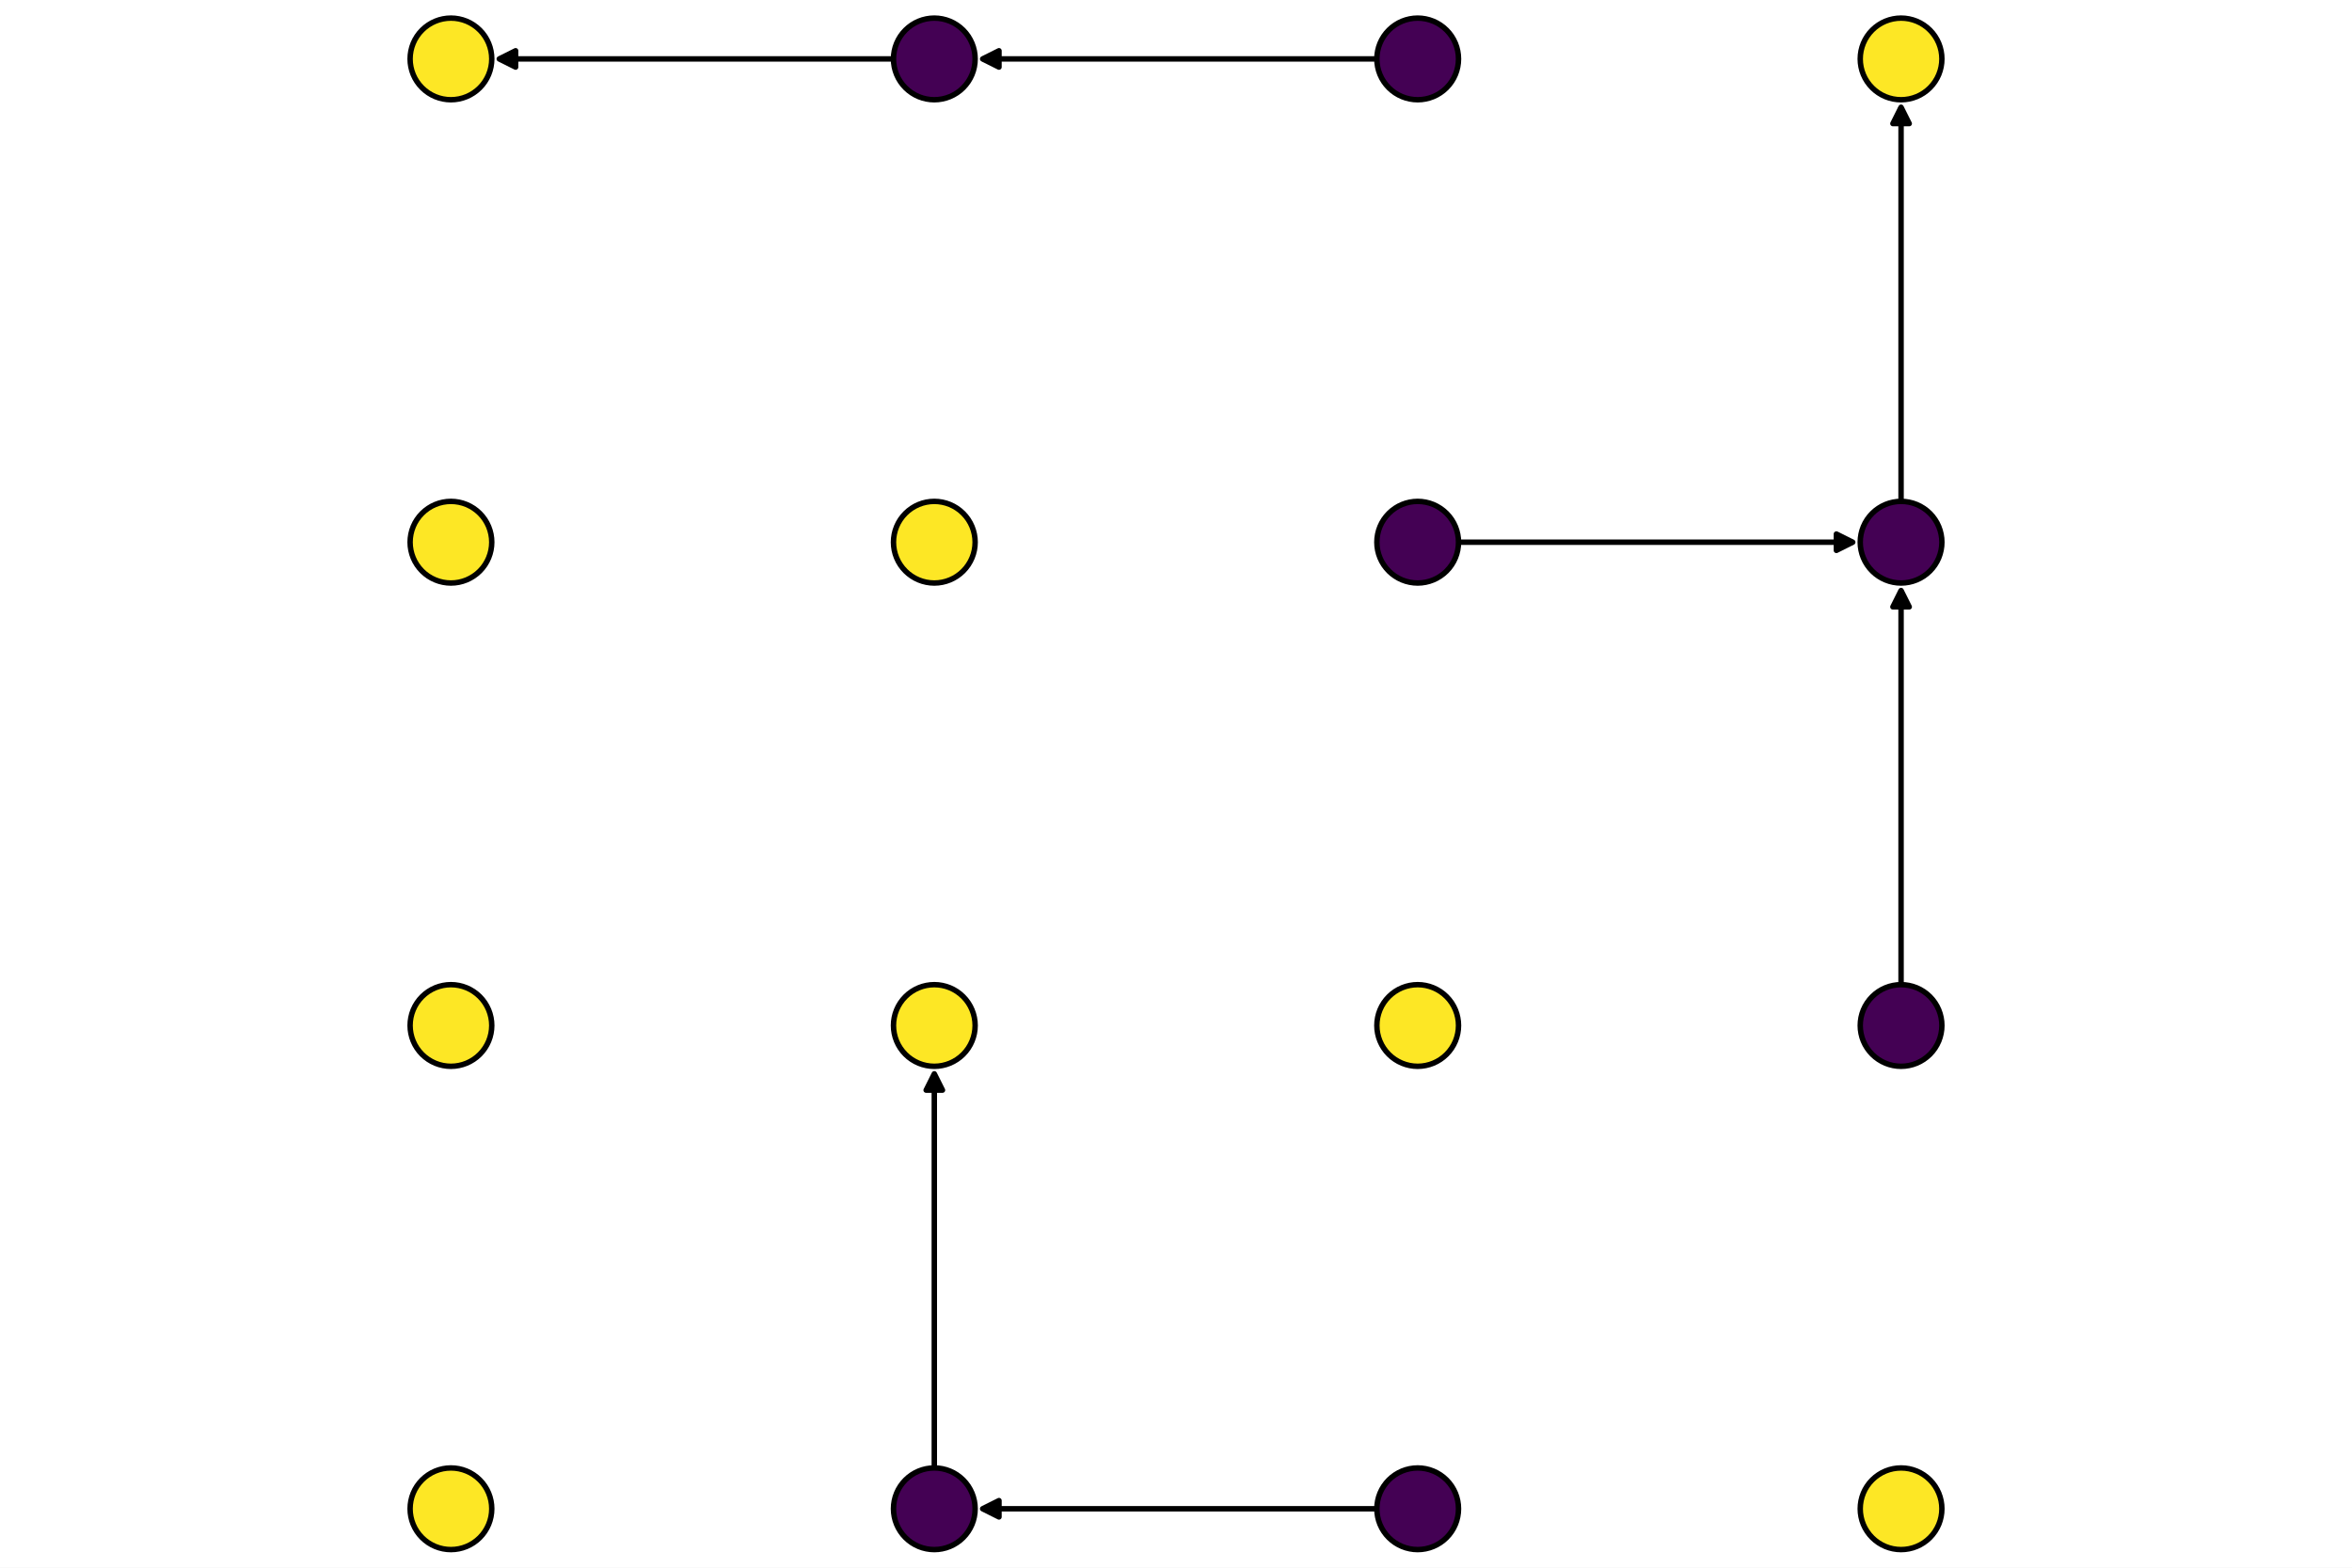
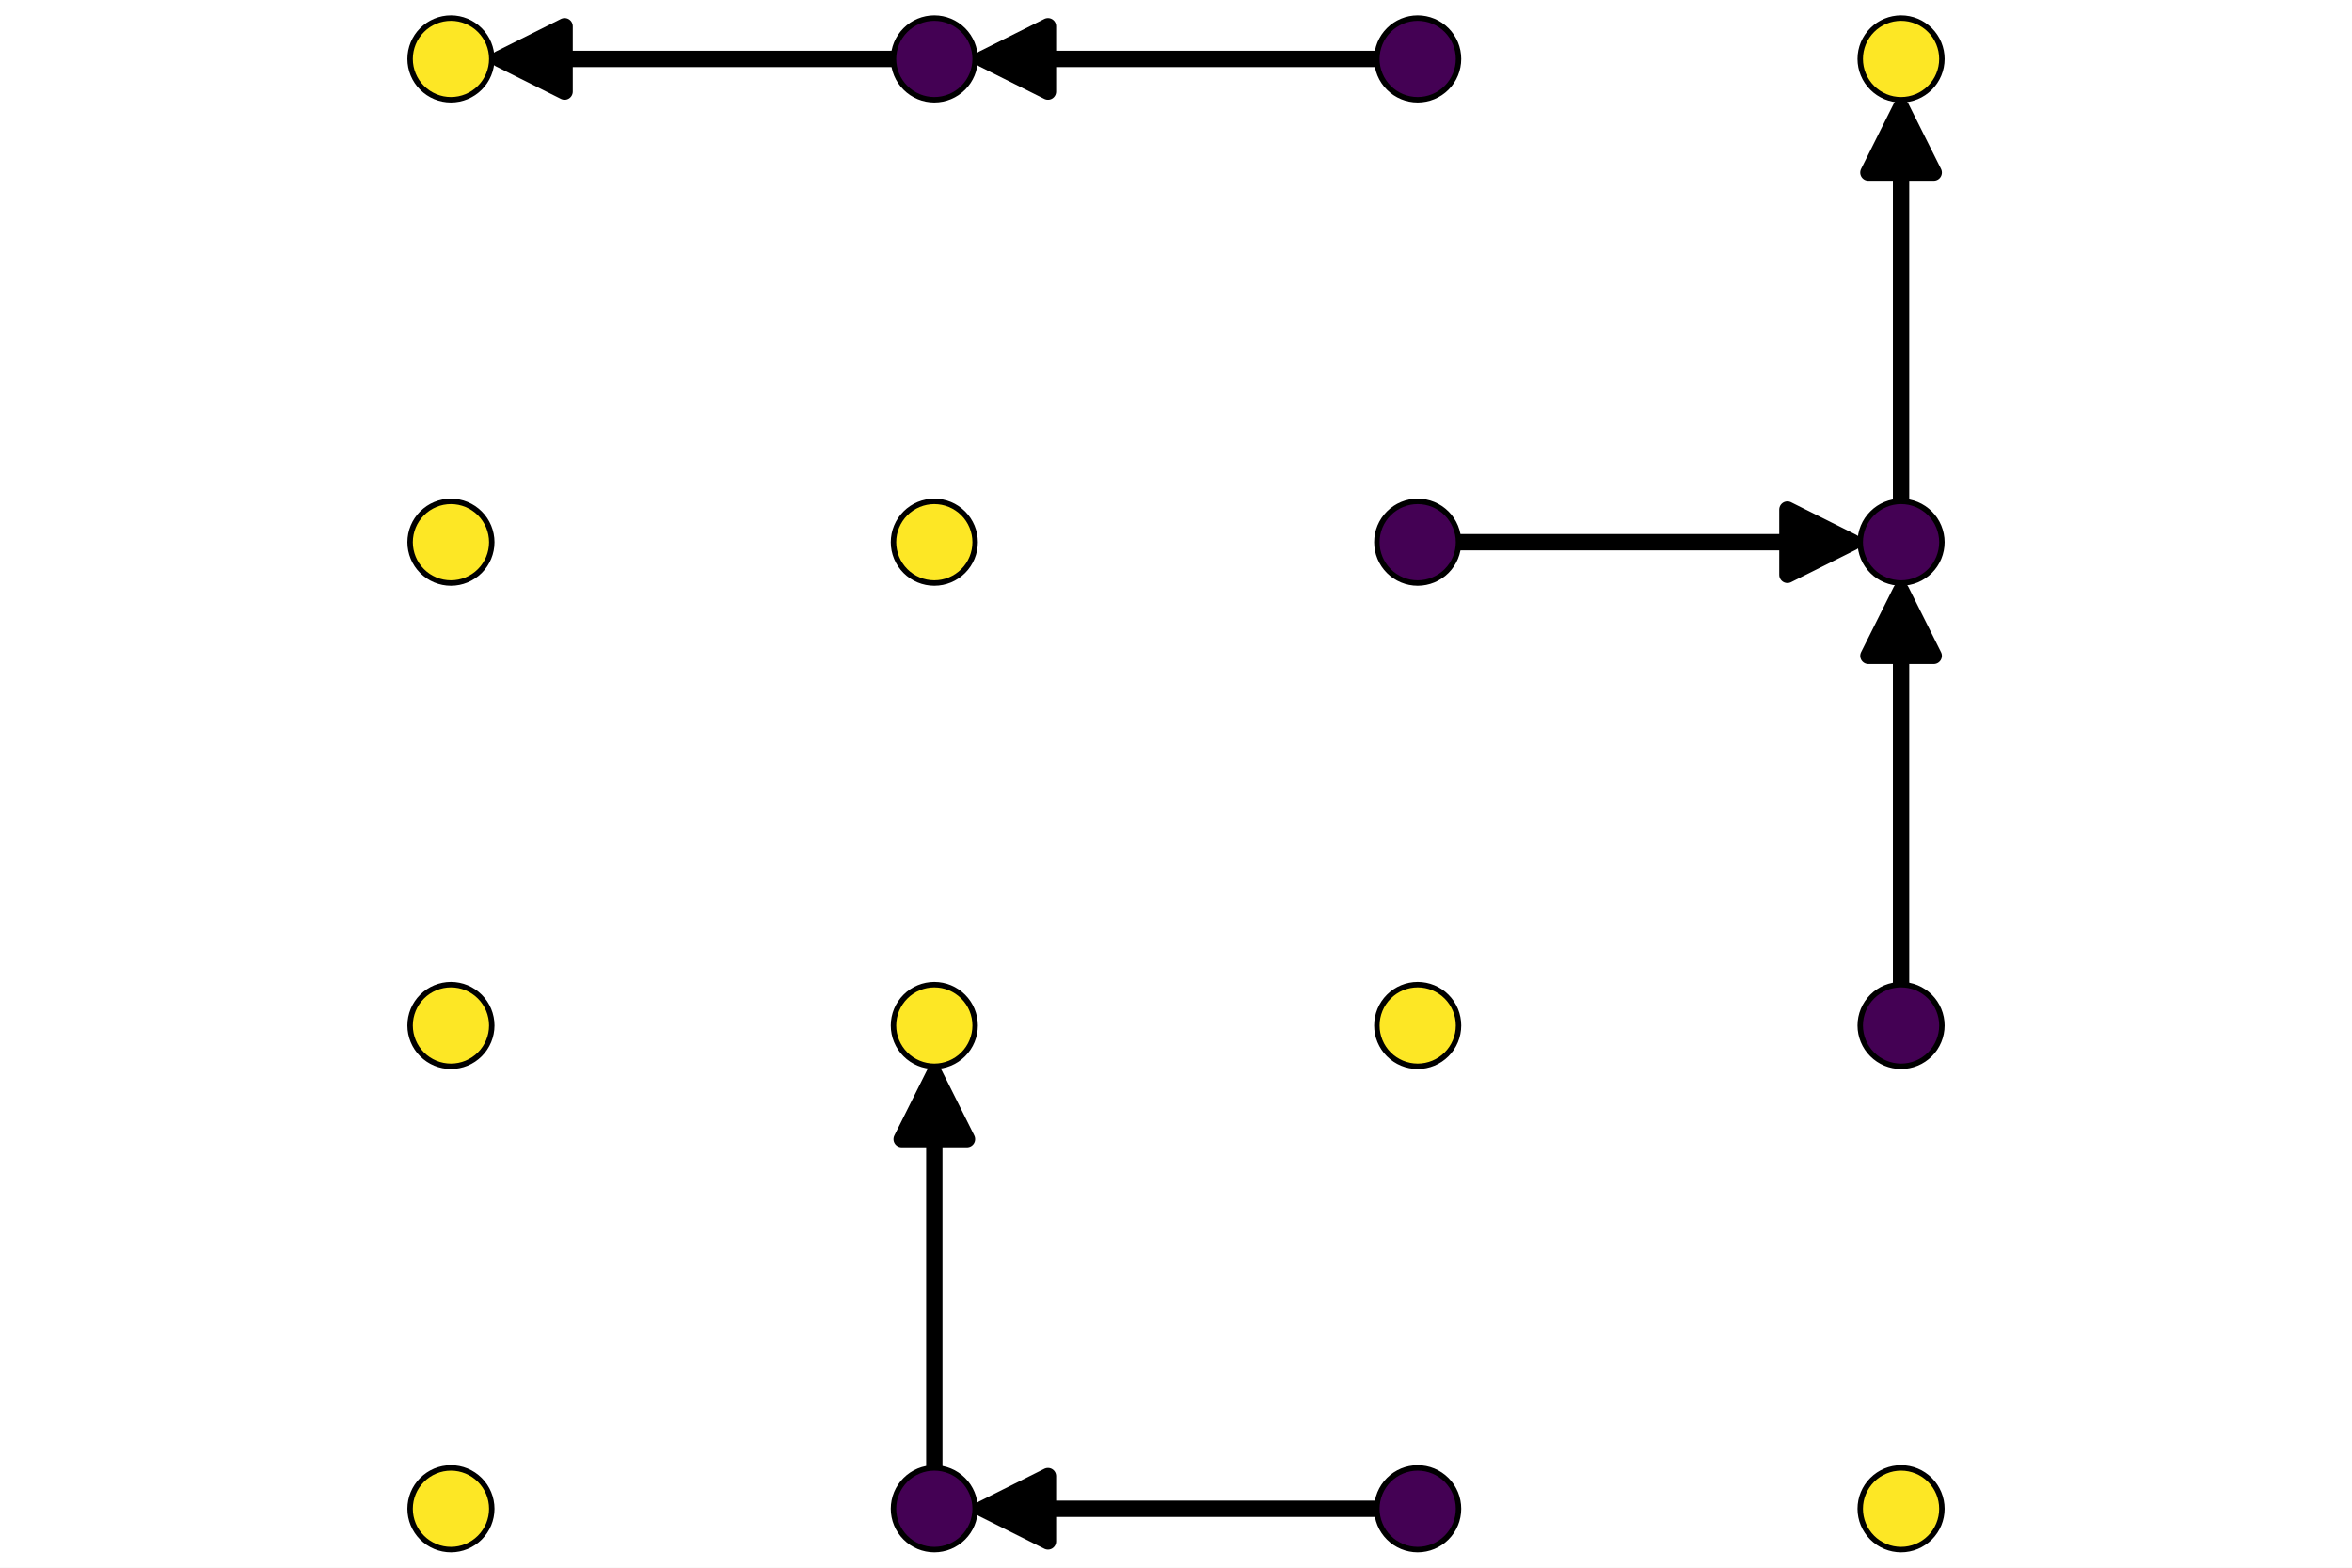
<svg xmlns="http://www.w3.org/2000/svg" xmlns:xlink="http://www.w3.org/1999/xlink" width="432pt" height="288pt" viewBox="0 0 432 288" version="1.1">
  <defs>
    <style type="text/css">*{stroke-linejoin: round; stroke-linecap: butt}</style>
  </defs>
  <g id="figure_1">
    <g id="patch_1">
      <path d="M 0 288  L 432 288  L 432 0  L 0 0  z " style="fill: #ffffff" />
    </g>
    <g id="axes_1">
      <g id="patch_2">
        <path d="M 74.835 285.165  L 357.165 285.165  L 357.165 2.835  L 74.835 2.835  z " style="fill: #ffffff" />
      </g>
      <g id="line2d_1">
-         <path d="M 171.608 277.175  L 171.608 197.27  " clip-path="url(#p06ff03015d)" style="fill: none; stroke: #000000" />
+         <path d="M 171.608 277.175  L 171.608 197.27  " clip-path="url(#p99141fa551)" style="fill: none; stroke: #000000; stroke-width: 3" />
      </g>
      <g id="matplotlib.axis_1">
        <g id="xtick_1" />
        <g id="xtick_2" />
        <g id="xtick_3" />
        <g id="xtick_4" />
        <g id="xtick_5" />
        <g id="xtick_6" />
        <g id="xtick_7" />
      </g>
      <g id="matplotlib.axis_2">
        <g id="ytick_1" />
        <g id="ytick_2" />
        <g id="ytick_3" />
        <g id="ytick_4" />
        <g id="ytick_5" />
        <g id="ytick_6" />
        <g id="ytick_7" />
      </g>
      <g id="line2d_2">
-         <path d="M 260.392 277.175  L 180.487 277.175  " clip-path="url(#p06ff03015d)" style="fill: none; stroke: #000000" />
+         <path d="M 260.392 277.175  L 180.487 277.175  " clip-path="url(#p99141fa551)" style="fill: none; stroke: #000000; stroke-width: 3" />
      </g>
      <g id="line2d_3">
-         <path d="M 349.175 188.392  L 349.175 108.487  " clip-path="url(#p06ff03015d)" style="fill: none; stroke: #000000" />
+         <path d="M 349.175 188.392  L 349.175 108.487  " clip-path="url(#p99141fa551)" style="fill: none; stroke: #000000; stroke-width: 3" />
      </g>
      <g id="line2d_4">
-         <path d="M 260.392 99.608  L 340.297 99.608  " clip-path="url(#p06ff03015d)" style="fill: none; stroke: #000000" />
+         <path d="M 260.392 99.608  L 340.297 99.608  " clip-path="url(#p99141fa551)" style="fill: none; stroke: #000000; stroke-width: 3" />
      </g>
      <g id="line2d_5">
-         <path d="M 349.175 99.608  L 349.175 19.703  " clip-path="url(#p06ff03015d)" style="fill: none; stroke: #000000" />
+         <path d="M 349.175 99.608  L 349.175 19.703  " clip-path="url(#p99141fa551)" style="fill: none; stroke: #000000; stroke-width: 3" />
      </g>
      <g id="line2d_6">
-         <path d="M 171.608 10.825  L 91.703 10.825  " clip-path="url(#p06ff03015d)" style="fill: none; stroke: #000000" />
+         <path d="M 171.608 10.825  L 91.703 10.825  " clip-path="url(#p99141fa551)" style="fill: none; stroke: #000000; stroke-width: 3" />
      </g>
      <g id="line2d_7">
-         <path d="M 260.392 10.825  L 180.487 10.825  " clip-path="url(#p06ff03015d)" style="fill: none; stroke: #000000" />
+         <path d="M 260.392 10.825  L 180.487 10.825  " clip-path="url(#p99141fa551)" style="fill: none; stroke: #000000; stroke-width: 3" />
      </g>
      <g id="PathCollection_1">
        <defs>
-           <path id="mcc7fb81b13" d="M 0 7.5  C 1.989 7.5 3.897 6.71 5.303 5.303  C 6.71 3.897 7.5 1.989 7.5 0  C 7.5 -1.989 6.71 -3.897 5.303 -5.303  C 3.897 -6.71 1.989 -7.5 0 -7.5  C -1.989 -7.5 -3.897 -6.71 -5.303 -5.303  C -6.71 -3.897 -7.5 -1.989 -7.5 0  C -7.5 1.989 -6.71 3.897 -5.303 5.303  C -3.897 6.71 -1.989 7.5 0 7.5  z " style="stroke: #000000" />
+           <path id="m77588a4afe" d="M 0 7.5  C 1.989 7.5 3.897 6.71 5.303 5.303  C 6.71 3.897 7.5 1.989 7.5 0  C 7.5 -1.989 6.71 -3.897 5.303 -5.303  C 3.897 -6.71 1.989 -7.5 0 -7.5  C -1.989 -7.5 -3.897 -6.71 -5.303 -5.303  C -6.71 -3.897 -7.5 -1.989 -7.5 0  C -7.5 1.989 -6.71 3.897 -5.303 5.303  C -3.897 6.71 -1.989 7.5 0 7.5  z " style="stroke: #000000" />
        </defs>
-         <g clip-path="url(#p06ff03015d)">
-           <use xlink:href="#mcc7fb81b13" x="82.825" y="277.175" style="fill: #fde725; stroke: #000000" />
+         <g clip-path="url(#p99141fa551)">
+           <use xlink:href="#m77588a4afe" x="82.825" y="277.175" style="fill: #fde725; stroke: #000000" />
        </g>
      </g>
      <g id="PathCollection_2">
        <defs>
-           <path id="m2c0bf298a0" d="M 0 7.5  C 1.989 7.5 3.897 6.71 5.303 5.303  C 6.71 3.897 7.5 1.989 7.5 0  C 7.5 -1.989 6.71 -3.897 5.303 -5.303  C 3.897 -6.71 1.989 -7.5 0 -7.5  C -1.989 -7.5 -3.897 -6.71 -5.303 -5.303  C -6.71 -3.897 -7.5 -1.989 -7.5 0  C -7.5 1.989 -6.71 3.897 -5.303 5.303  C -3.897 6.71 -1.989 7.5 0 7.5  z " style="stroke: #000000" />
+           <path id="mf13663dcb8" d="M 0 7.5  C 1.989 7.5 3.897 6.71 5.303 5.303  C 6.71 3.897 7.5 1.989 7.5 0  C 7.5 -1.989 6.71 -3.897 5.303 -5.303  C 3.897 -6.71 1.989 -7.5 0 -7.5  C -1.989 -7.5 -3.897 -6.71 -5.303 -5.303  C -6.71 -3.897 -7.5 -1.989 -7.5 0  C -7.5 1.989 -6.71 3.897 -5.303 5.303  C -3.897 6.71 -1.989 7.5 0 7.5  z " style="stroke: #000000" />
        </defs>
-         <g clip-path="url(#p06ff03015d)">
-           <use xlink:href="#m2c0bf298a0" x="171.608" y="277.175" style="fill: #440154; stroke: #000000" />
+         <g clip-path="url(#p99141fa551)">
+           <use xlink:href="#mf13663dcb8" x="171.608" y="277.175" style="fill: #440154; stroke: #000000" />
        </g>
      </g>
      <g id="PathCollection_3">
-         <g clip-path="url(#p06ff03015d)">
-           <use xlink:href="#m2c0bf298a0" x="260.392" y="277.175" style="fill: #440154; stroke: #000000" />
+         <g clip-path="url(#p99141fa551)">
+           <use xlink:href="#mf13663dcb8" x="260.392" y="277.175" style="fill: #440154; stroke: #000000" />
        </g>
      </g>
      <g id="PathCollection_4">
-         <g clip-path="url(#p06ff03015d)">
-           <use xlink:href="#mcc7fb81b13" x="349.175" y="277.175" style="fill: #fde725; stroke: #000000" />
+         <g clip-path="url(#p99141fa551)">
+           <use xlink:href="#m77588a4afe" x="349.175" y="277.175" style="fill: #fde725; stroke: #000000" />
        </g>
      </g>
      <g id="PathCollection_5">
-         <g clip-path="url(#p06ff03015d)">
-           <use xlink:href="#mcc7fb81b13" x="82.825" y="188.392" style="fill: #fde725; stroke: #000000" />
+         <g clip-path="url(#p99141fa551)">
+           <use xlink:href="#m77588a4afe" x="82.825" y="188.392" style="fill: #fde725; stroke: #000000" />
        </g>
      </g>
      <g id="PathCollection_6">
-         <g clip-path="url(#p06ff03015d)">
-           <use xlink:href="#mcc7fb81b13" x="171.608" y="188.392" style="fill: #fde725; stroke: #000000" />
+         <g clip-path="url(#p99141fa551)">
+           <use xlink:href="#m77588a4afe" x="171.608" y="188.392" style="fill: #fde725; stroke: #000000" />
        </g>
      </g>
      <g id="PathCollection_7">
-         <g clip-path="url(#p06ff03015d)">
-           <use xlink:href="#mcc7fb81b13" x="260.392" y="188.392" style="fill: #fde725; stroke: #000000" />
+         <g clip-path="url(#p99141fa551)">
+           <use xlink:href="#m77588a4afe" x="260.392" y="188.392" style="fill: #fde725; stroke: #000000" />
        </g>
      </g>
      <g id="PathCollection_8">
-         <g clip-path="url(#p06ff03015d)">
-           <use xlink:href="#m2c0bf298a0" x="349.175" y="188.392" style="fill: #440154; stroke: #000000" />
+         <g clip-path="url(#p99141fa551)">
+           <use xlink:href="#mf13663dcb8" x="349.175" y="188.392" style="fill: #440154; stroke: #000000" />
        </g>
      </g>
      <g id="PathCollection_9">
-         <g clip-path="url(#p06ff03015d)">
-           <use xlink:href="#mcc7fb81b13" x="82.825" y="99.608" style="fill: #fde725; stroke: #000000" />
+         <g clip-path="url(#p99141fa551)">
+           <use xlink:href="#m77588a4afe" x="82.825" y="99.608" style="fill: #fde725; stroke: #000000" />
        </g>
      </g>
      <g id="PathCollection_10">
-         <g clip-path="url(#p06ff03015d)">
-           <use xlink:href="#mcc7fb81b13" x="171.608" y="99.608" style="fill: #fde725; stroke: #000000" />
+         <g clip-path="url(#p99141fa551)">
+           <use xlink:href="#m77588a4afe" x="171.608" y="99.608" style="fill: #fde725; stroke: #000000" />
        </g>
      </g>
      <g id="PathCollection_11">
-         <g clip-path="url(#p06ff03015d)">
-           <use xlink:href="#m2c0bf298a0" x="260.392" y="99.608" style="fill: #440154; stroke: #000000" />
+         <g clip-path="url(#p99141fa551)">
+           <use xlink:href="#mf13663dcb8" x="260.392" y="99.608" style="fill: #440154; stroke: #000000" />
        </g>
      </g>
      <g id="PathCollection_12">
-         <g clip-path="url(#p06ff03015d)">
-           <use xlink:href="#m2c0bf298a0" x="349.175" y="99.608" style="fill: #440154; stroke: #000000" />
+         <g clip-path="url(#p99141fa551)">
+           <use xlink:href="#mf13663dcb8" x="349.175" y="99.608" style="fill: #440154; stroke: #000000" />
        </g>
      </g>
      <g id="PathCollection_13">
-         <g clip-path="url(#p06ff03015d)">
-           <use xlink:href="#mcc7fb81b13" x="82.825" y="10.825" style="fill: #fde725; stroke: #000000" />
+         <g clip-path="url(#p99141fa551)">
+           <use xlink:href="#m77588a4afe" x="82.825" y="10.825" style="fill: #fde725; stroke: #000000" />
        </g>
      </g>
      <g id="PathCollection_14">
-         <g clip-path="url(#p06ff03015d)">
-           <use xlink:href="#m2c0bf298a0" x="171.608" y="10.825" style="fill: #440154; stroke: #000000" />
+         <g clip-path="url(#p99141fa551)">
+           <use xlink:href="#mf13663dcb8" x="171.608" y="10.825" style="fill: #440154; stroke: #000000" />
        </g>
      </g>
      <g id="PathCollection_15">
-         <g clip-path="url(#p06ff03015d)">
-           <use xlink:href="#m2c0bf298a0" x="260.392" y="10.825" style="fill: #440154; stroke: #000000" />
+         <g clip-path="url(#p99141fa551)">
+           <use xlink:href="#mf13663dcb8" x="260.392" y="10.825" style="fill: #440154; stroke: #000000" />
        </g>
      </g>
      <g id="PathCollection_16">
-         <g clip-path="url(#p06ff03015d)">
-           <use xlink:href="#mcc7fb81b13" x="349.175" y="10.825" style="fill: #fde725; stroke: #000000" />
+         <g clip-path="url(#p99141fa551)">
+           <use xlink:href="#m77588a4afe" x="349.175" y="10.825" style="fill: #fde725; stroke: #000000" />
        </g>
      </g>
      <g id="patch_3">
-         <path d="M 170.108 200.27  Q 170.858 198.77 171.608 197.27  Q 172.358 198.77 173.108 200.27  z " style="stroke: #000000; stroke-linecap: round" />
+         <path d="M 165.608 209.27  Q 168.608 203.27 171.608 197.27  Q 174.608 203.27 177.608 209.27  z " style="stroke: #000000; stroke-width: 3; stroke-linecap: round" />
      </g>
      <g id="patch_4">
-         <path d="M 183.487 278.675  Q 181.987 277.925 180.487 277.175  Q 181.987 276.425 183.487 275.675  z " style="stroke: #000000; stroke-linecap: round" />
+         <path d="M 192.487 283.175  Q 186.487 280.175 180.487 277.175  Q 186.487 274.175 192.487 271.175  z " style="stroke: #000000; stroke-width: 3; stroke-linecap: round" />
      </g>
      <g id="patch_5">
-         <path d="M 347.675 111.487  Q 348.425 109.987 349.175 108.487  Q 349.925 109.987 350.675 111.487  z " style="stroke: #000000; stroke-linecap: round" />
+         <path d="M 343.175 120.487  Q 346.175 114.487 349.175 108.487  Q 352.175 114.487 355.175 120.487  z " style="stroke: #000000; stroke-width: 3; stroke-linecap: round" />
      </g>
      <g id="patch_6">
-         <path d="M 337.297 98.108  Q 338.797 98.858 340.297 99.608  Q 338.797 100.358 337.297 101.108  z " style="stroke: #000000; stroke-linecap: round" />
+         <path d="M 328.297 93.608  Q 334.297 96.608 340.297 99.608  Q 334.297 102.608 328.297 105.608  z " style="stroke: #000000; stroke-width: 3; stroke-linecap: round" />
      </g>
      <g id="patch_7">
-         <path d="M 347.675 22.703  Q 348.425 21.203 349.175 19.703  Q 349.925 21.203 350.675 22.703  z " style="stroke: #000000; stroke-linecap: round" />
+         <path d="M 343.175 31.703  Q 346.175 25.703 349.175 19.703  Q 352.175 25.703 355.175 31.703  z " style="stroke: #000000; stroke-width: 3; stroke-linecap: round" />
      </g>
      <g id="patch_8">
-         <path d="M 94.703 12.325  Q 93.203 11.575 91.703 10.825  Q 93.203 10.075 94.703 9.325  z " style="stroke: #000000; stroke-linecap: round" />
+         <path d="M 103.703 16.825  Q 97.703 13.825 91.703 10.825  Q 97.703 7.825 103.703 4.825  z " style="stroke: #000000; stroke-width: 3; stroke-linecap: round" />
      </g>
      <g id="patch_9">
-         <path d="M 183.487 12.325  Q 181.987 11.575 180.487 10.825  Q 181.987 10.075 183.487 9.325  z " style="stroke: #000000; stroke-linecap: round" />
+         <path d="M 192.487 16.825  Q 186.487 13.825 180.487 10.825  Q 186.487 7.825 192.487 4.825  z " style="stroke: #000000; stroke-width: 3; stroke-linecap: round" />
      </g>
    </g>
  </g>
  <defs>
-     <clipPath id="p06ff03015d">
+     <clipPath id="p99141fa551">
      <rect x="74.835" y="2.835" width="282.331" height="282.331" />
    </clipPath>
  </defs>
</svg>
